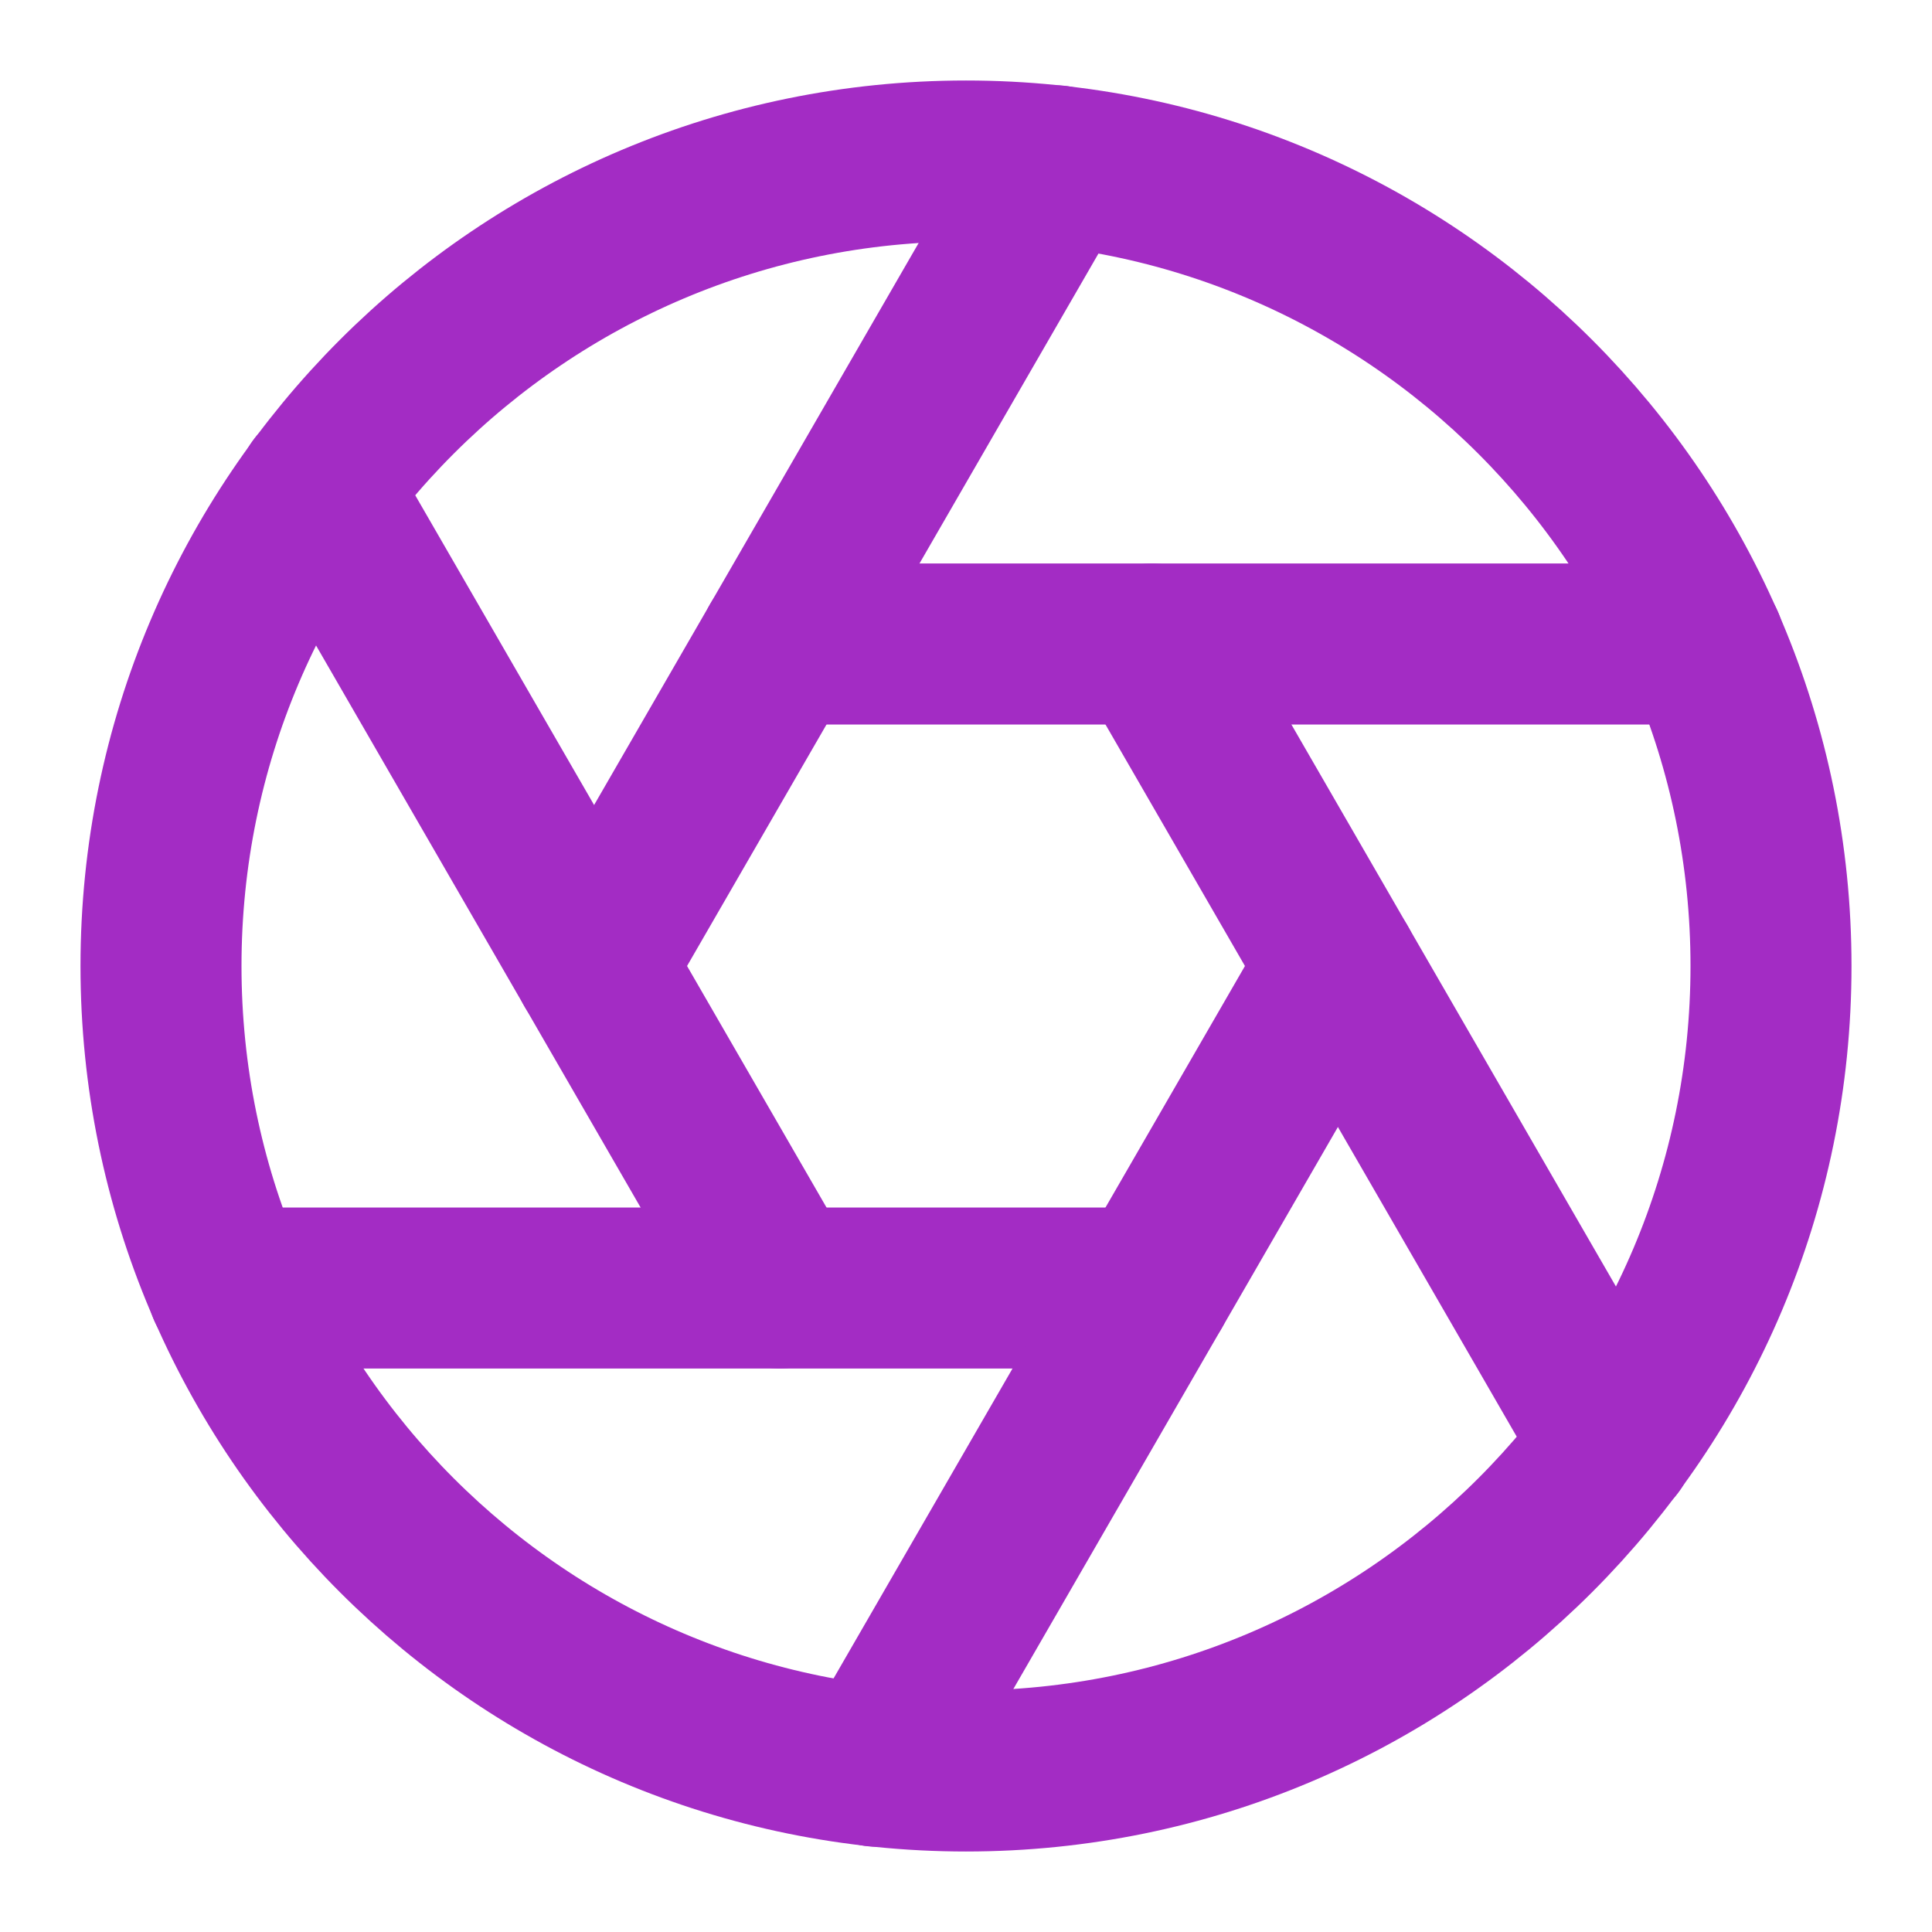
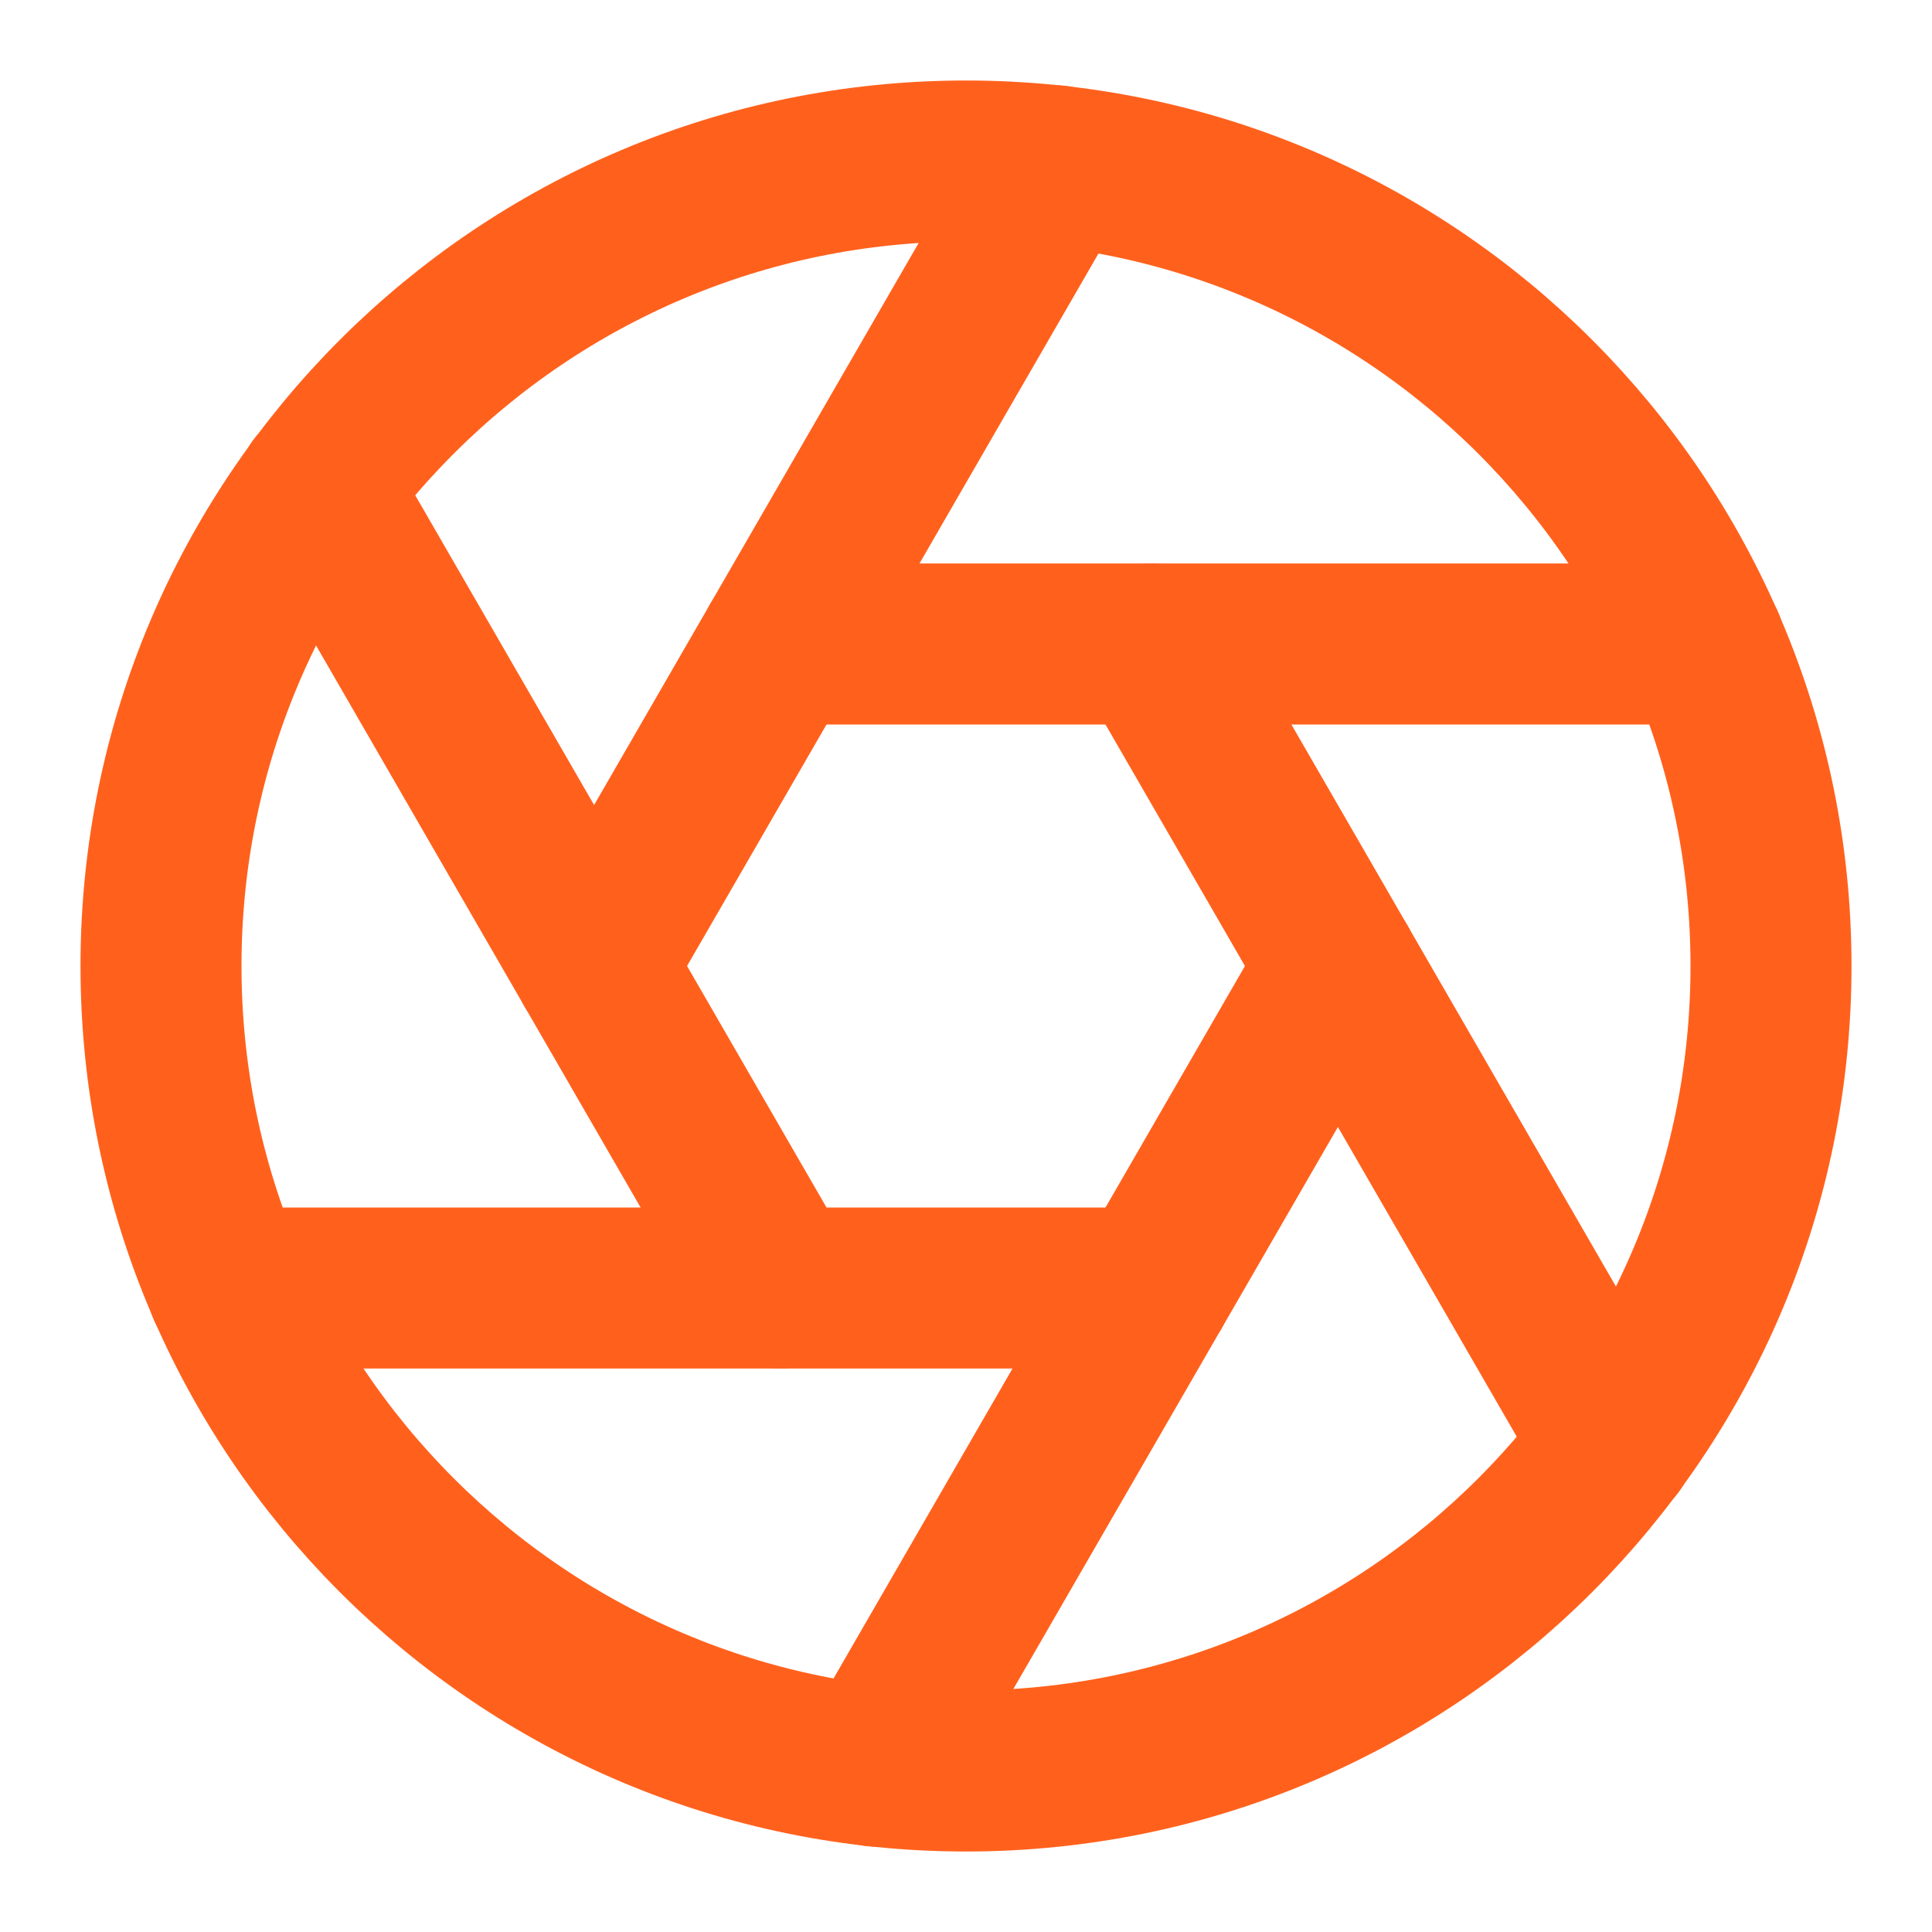
- <svg xmlns="http://www.w3.org/2000/svg" width="44" height="44" viewBox="0 0 24 24" fill="none" stroke="#a32cc4" stroke-width="2" stroke-linecap="round" stroke-linejoin="round" class="feather feather-aperture">
+ <svg xmlns="http://www.w3.org/2000/svg" width="48" height="48" viewBox="0 0 24 24" fill="none" stroke="rgb(255,97,29)" stroke-width="2" stroke-linecap="round" stroke-linejoin="round" class="feather feather-aperture">
  <circle cx="12" cy="12" r="10" />
  <line x1="14.31" y1="8" x2="20.05" y2="17.94" />
  <line x1="9.69" y1="8" x2="21.17" y2="8" />
  <line x1="7.38" y1="12" x2="13.12" y2="2.06" />
  <line x1="9.69" y1="16" x2="3.95" y2="6.06" />
  <line x1="14.31" y1="16" x2="2.83" y2="16" />
  <line x1="16.62" y1="12" x2="10.88" y2="21.94" />
</svg>
